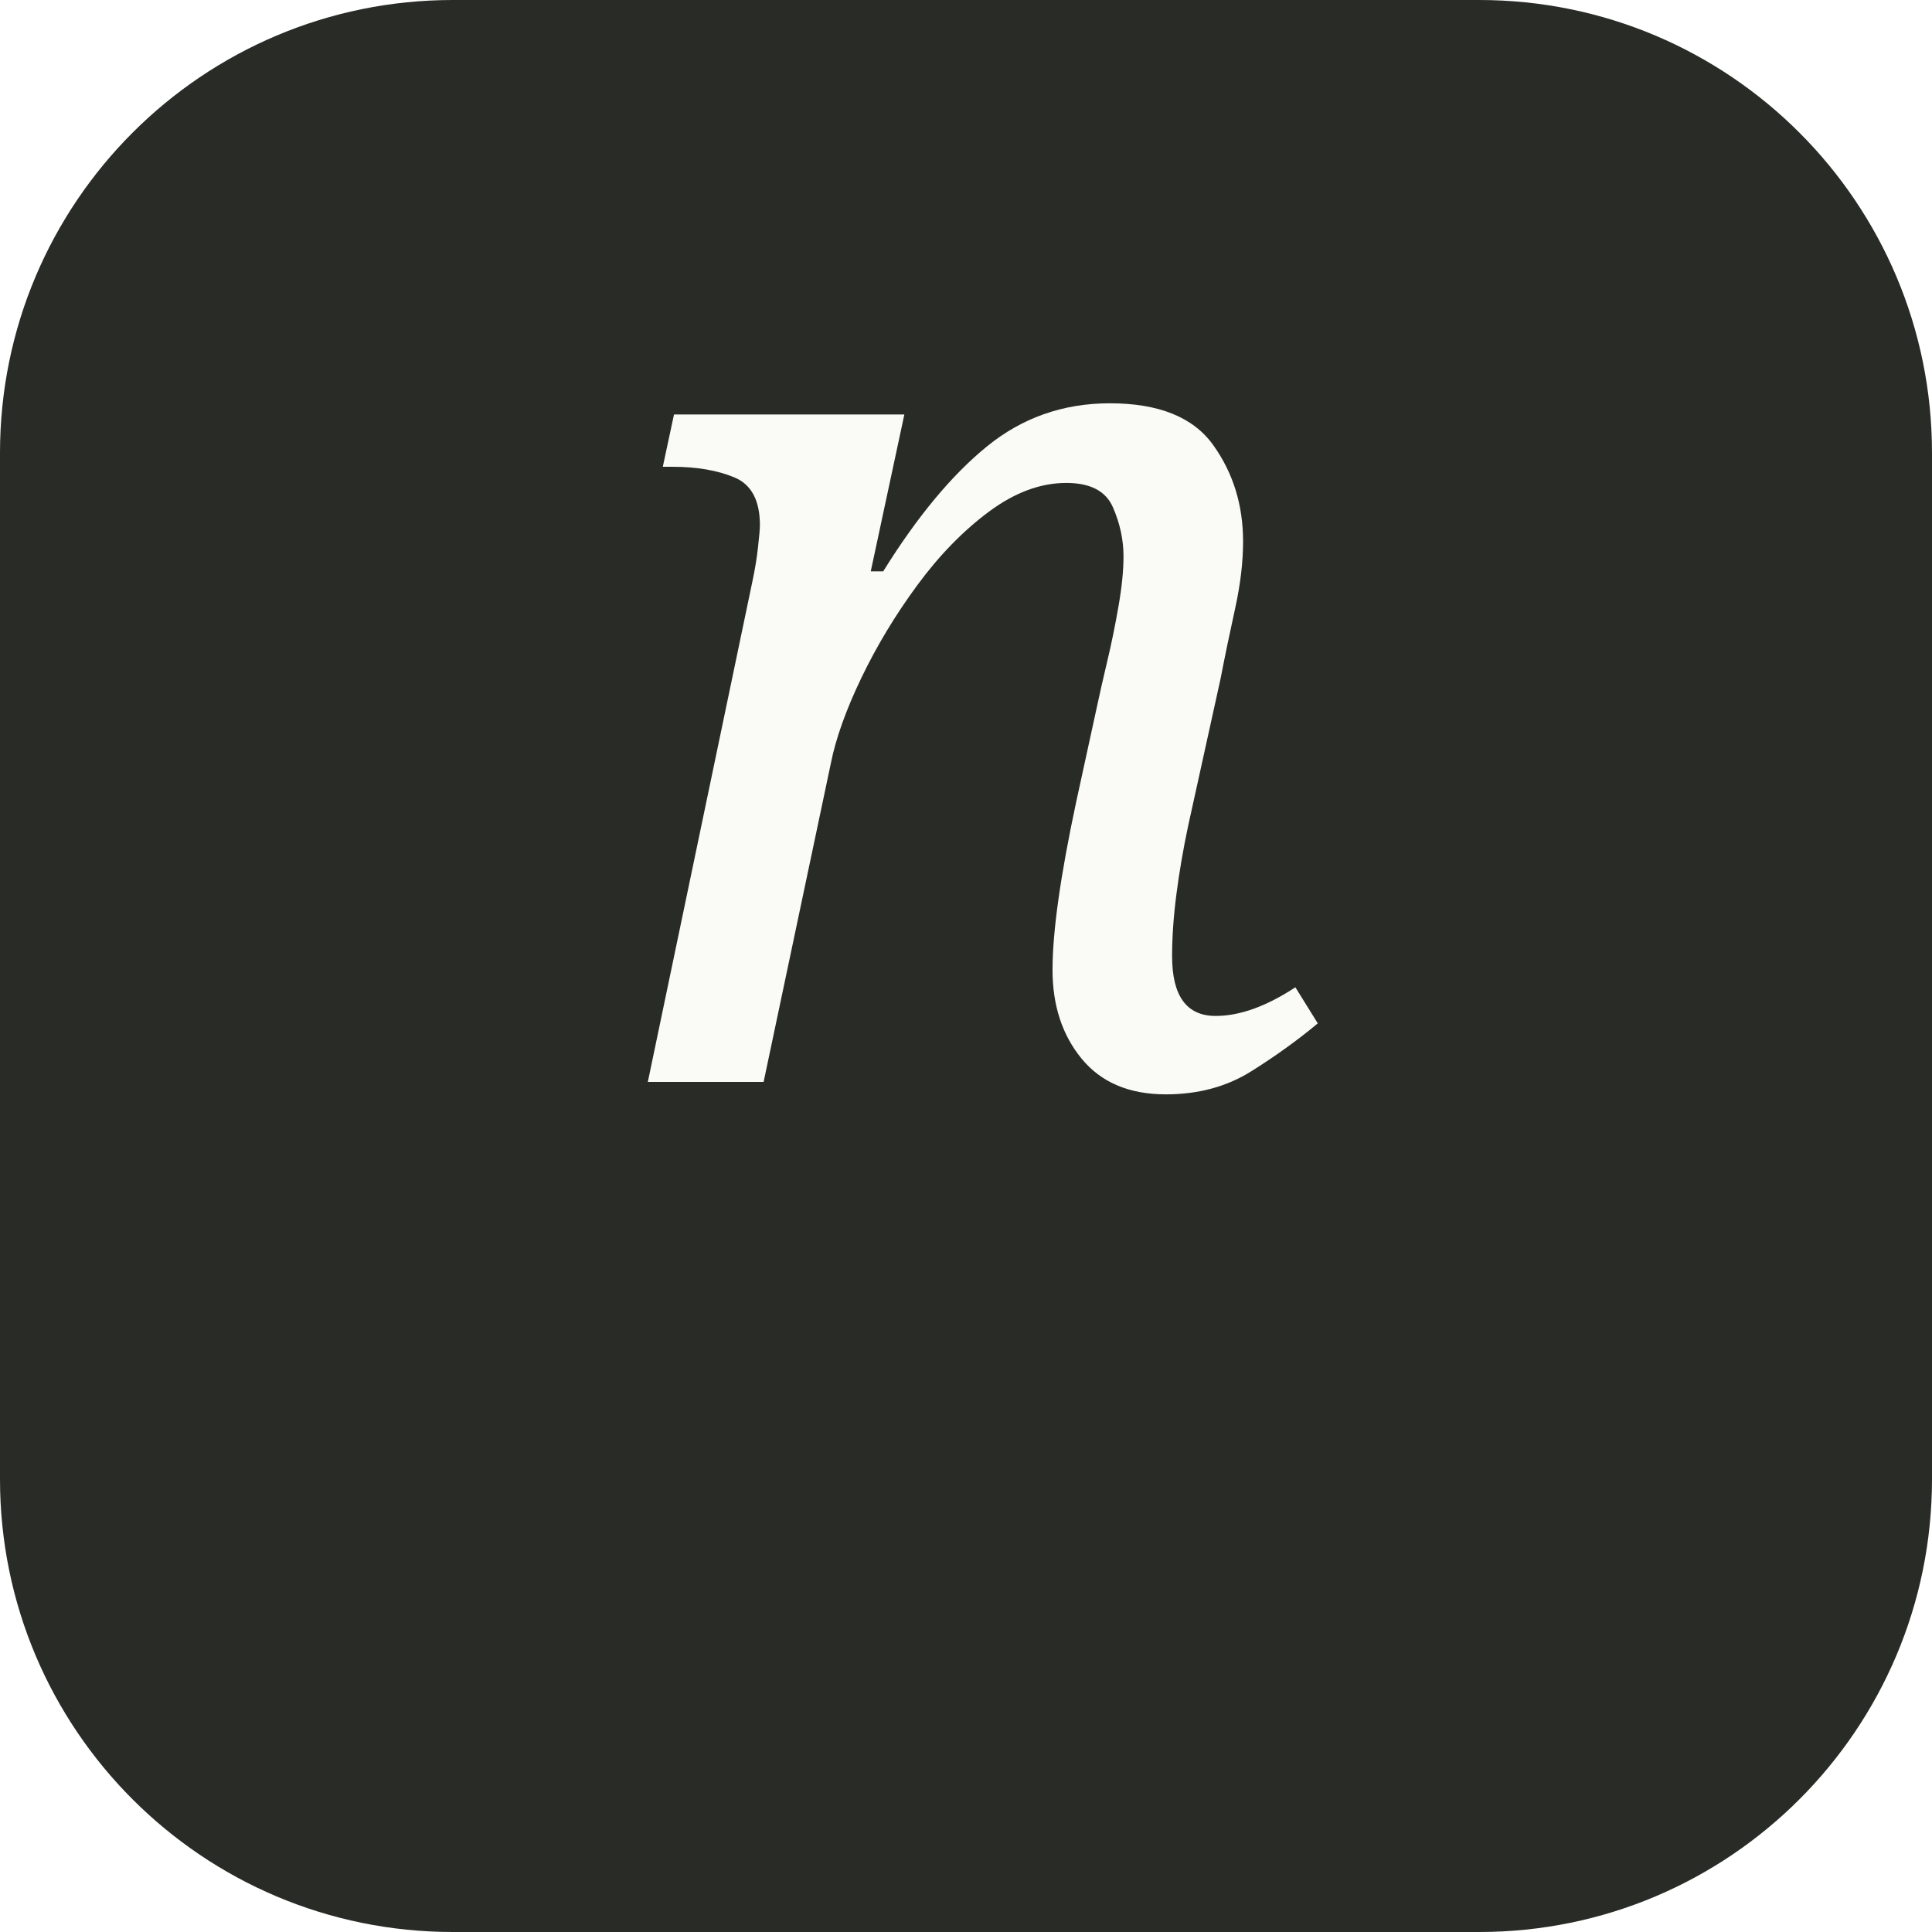
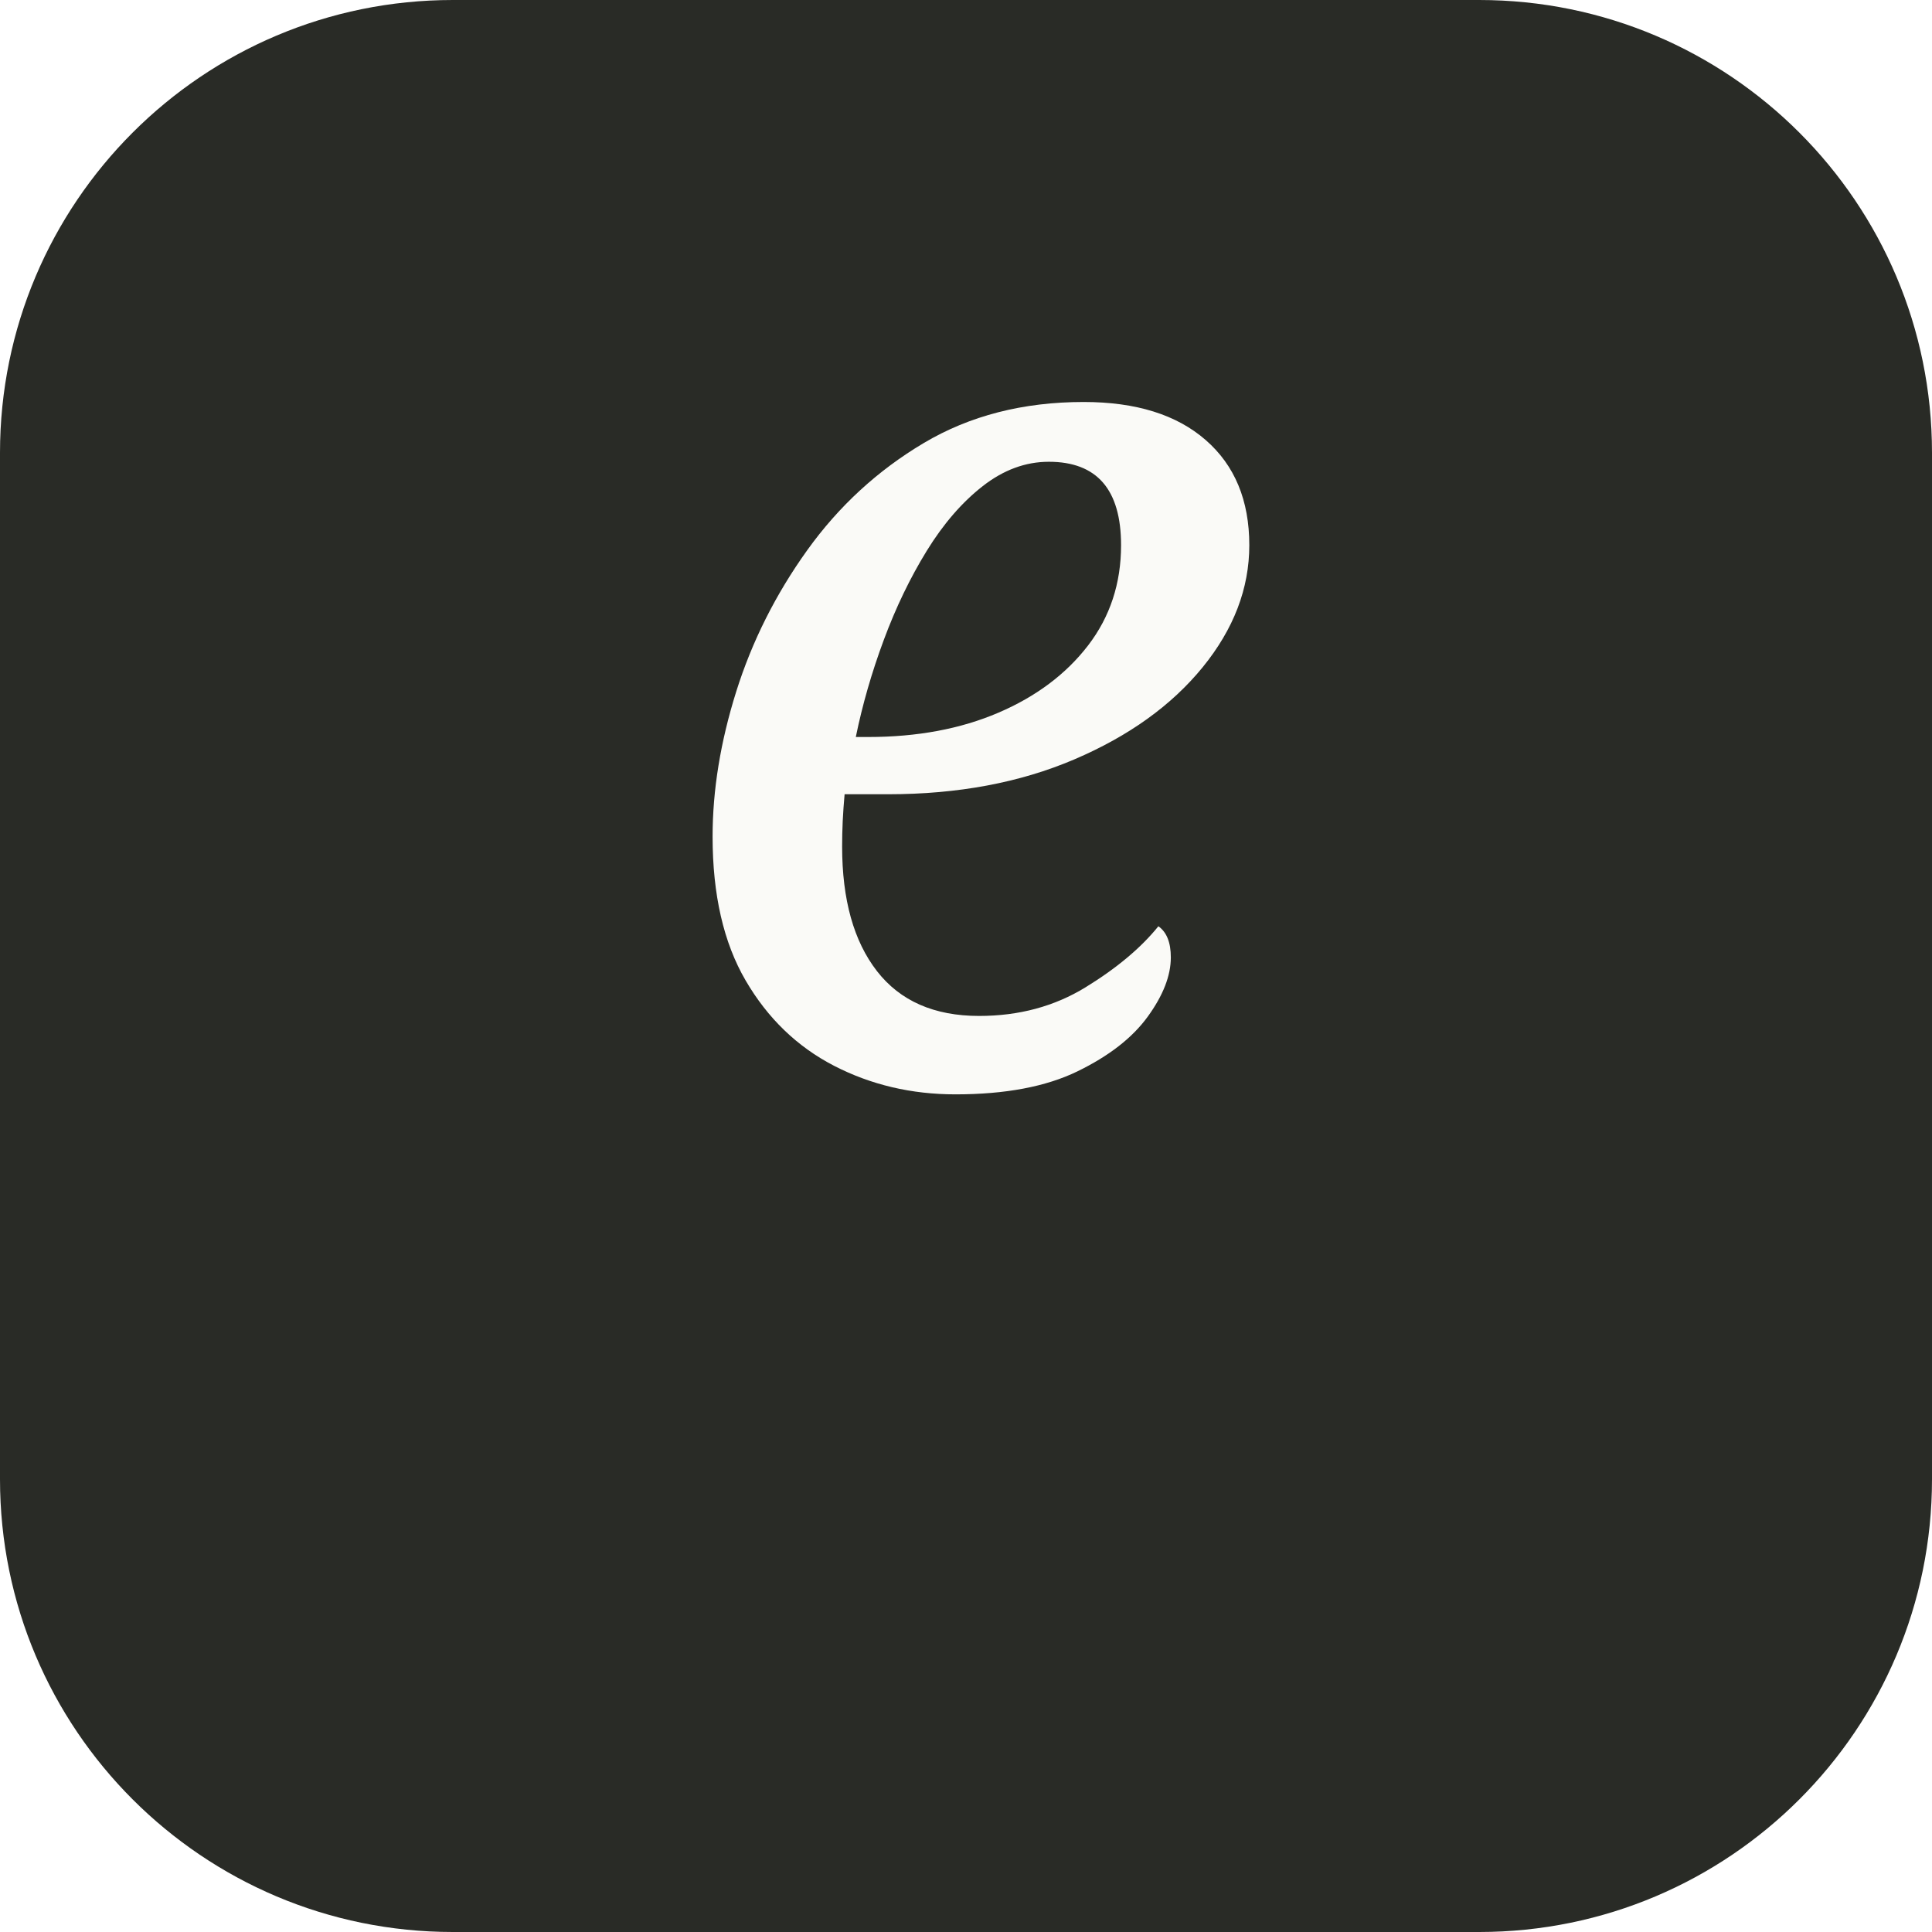
<svg xmlns="http://www.w3.org/2000/svg" viewBox="0 0 512 512">
  <rect width="512" height="512" rx="120" fill="#292b26" />
-   <text x="50%" y="56%" fill="#fafaf7" font-family="Georgia,serif" font-size="330" font-style="italic" text-anchor="middle">n</text>
+   <text x="50%" y="56%" fill="#fafaf7" font-family="Georgia,serif" font-size="330" font-style="italic" text-anchor="middle">e</text>
</svg>
